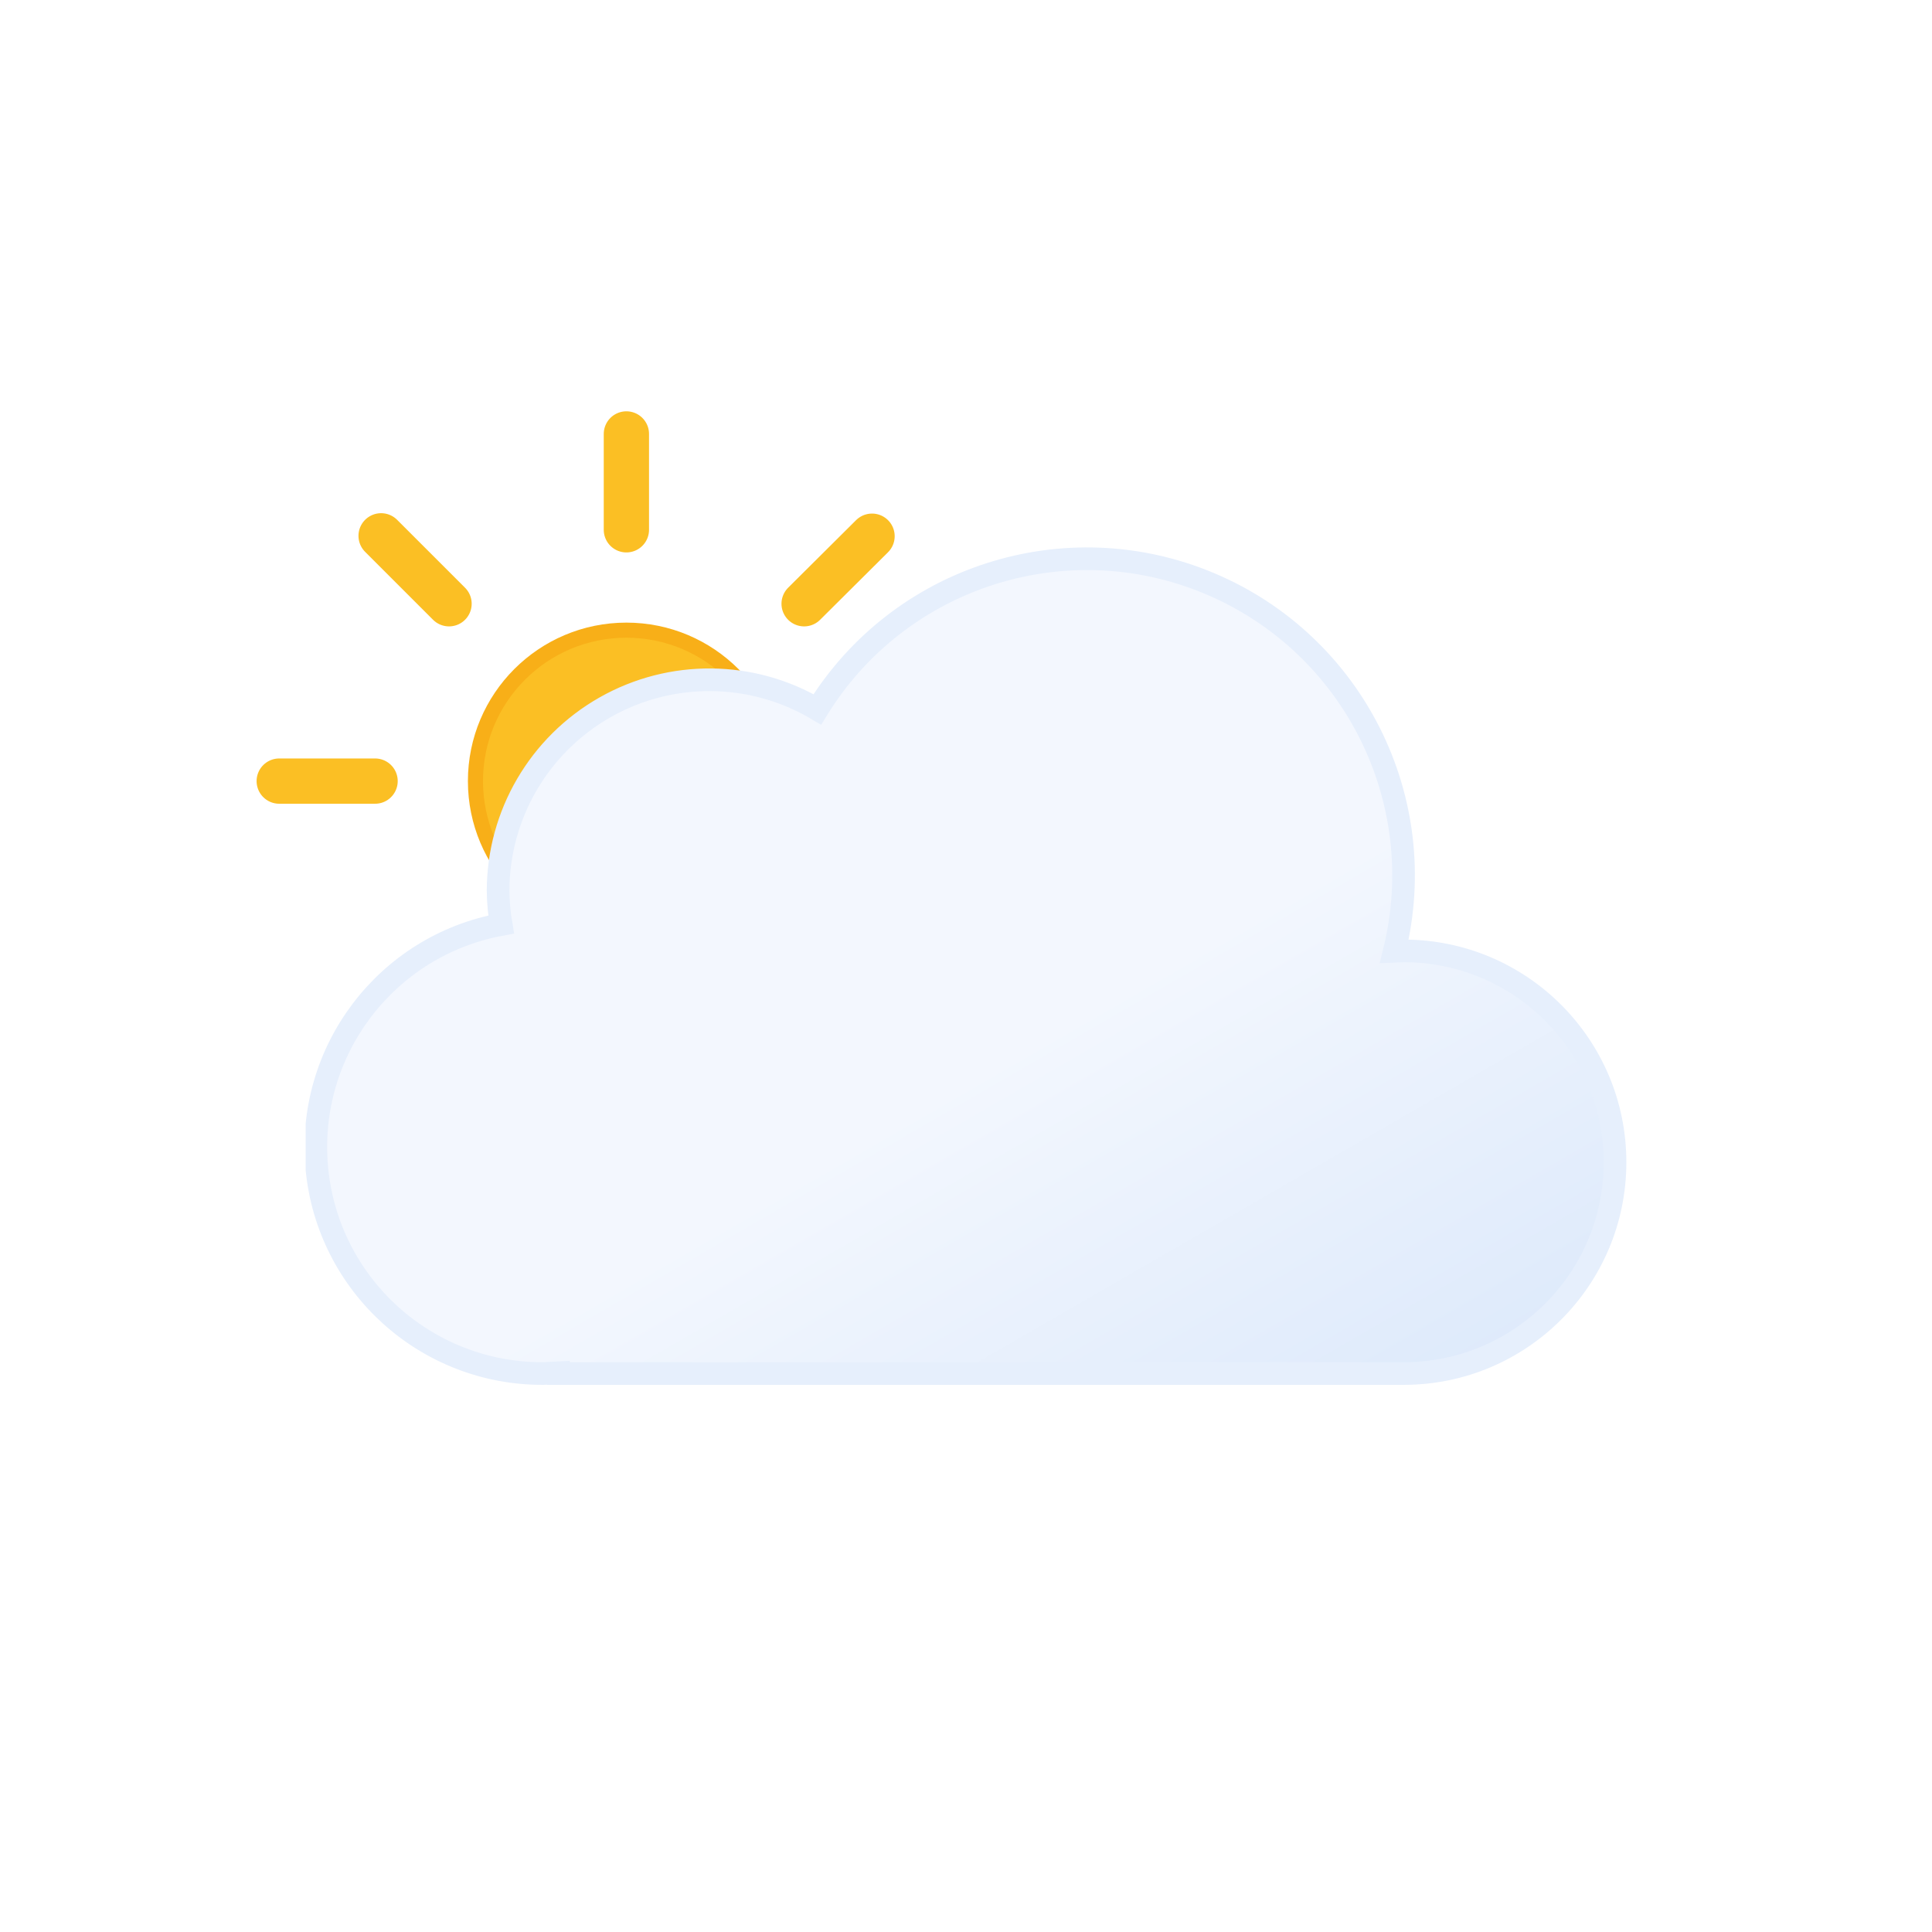
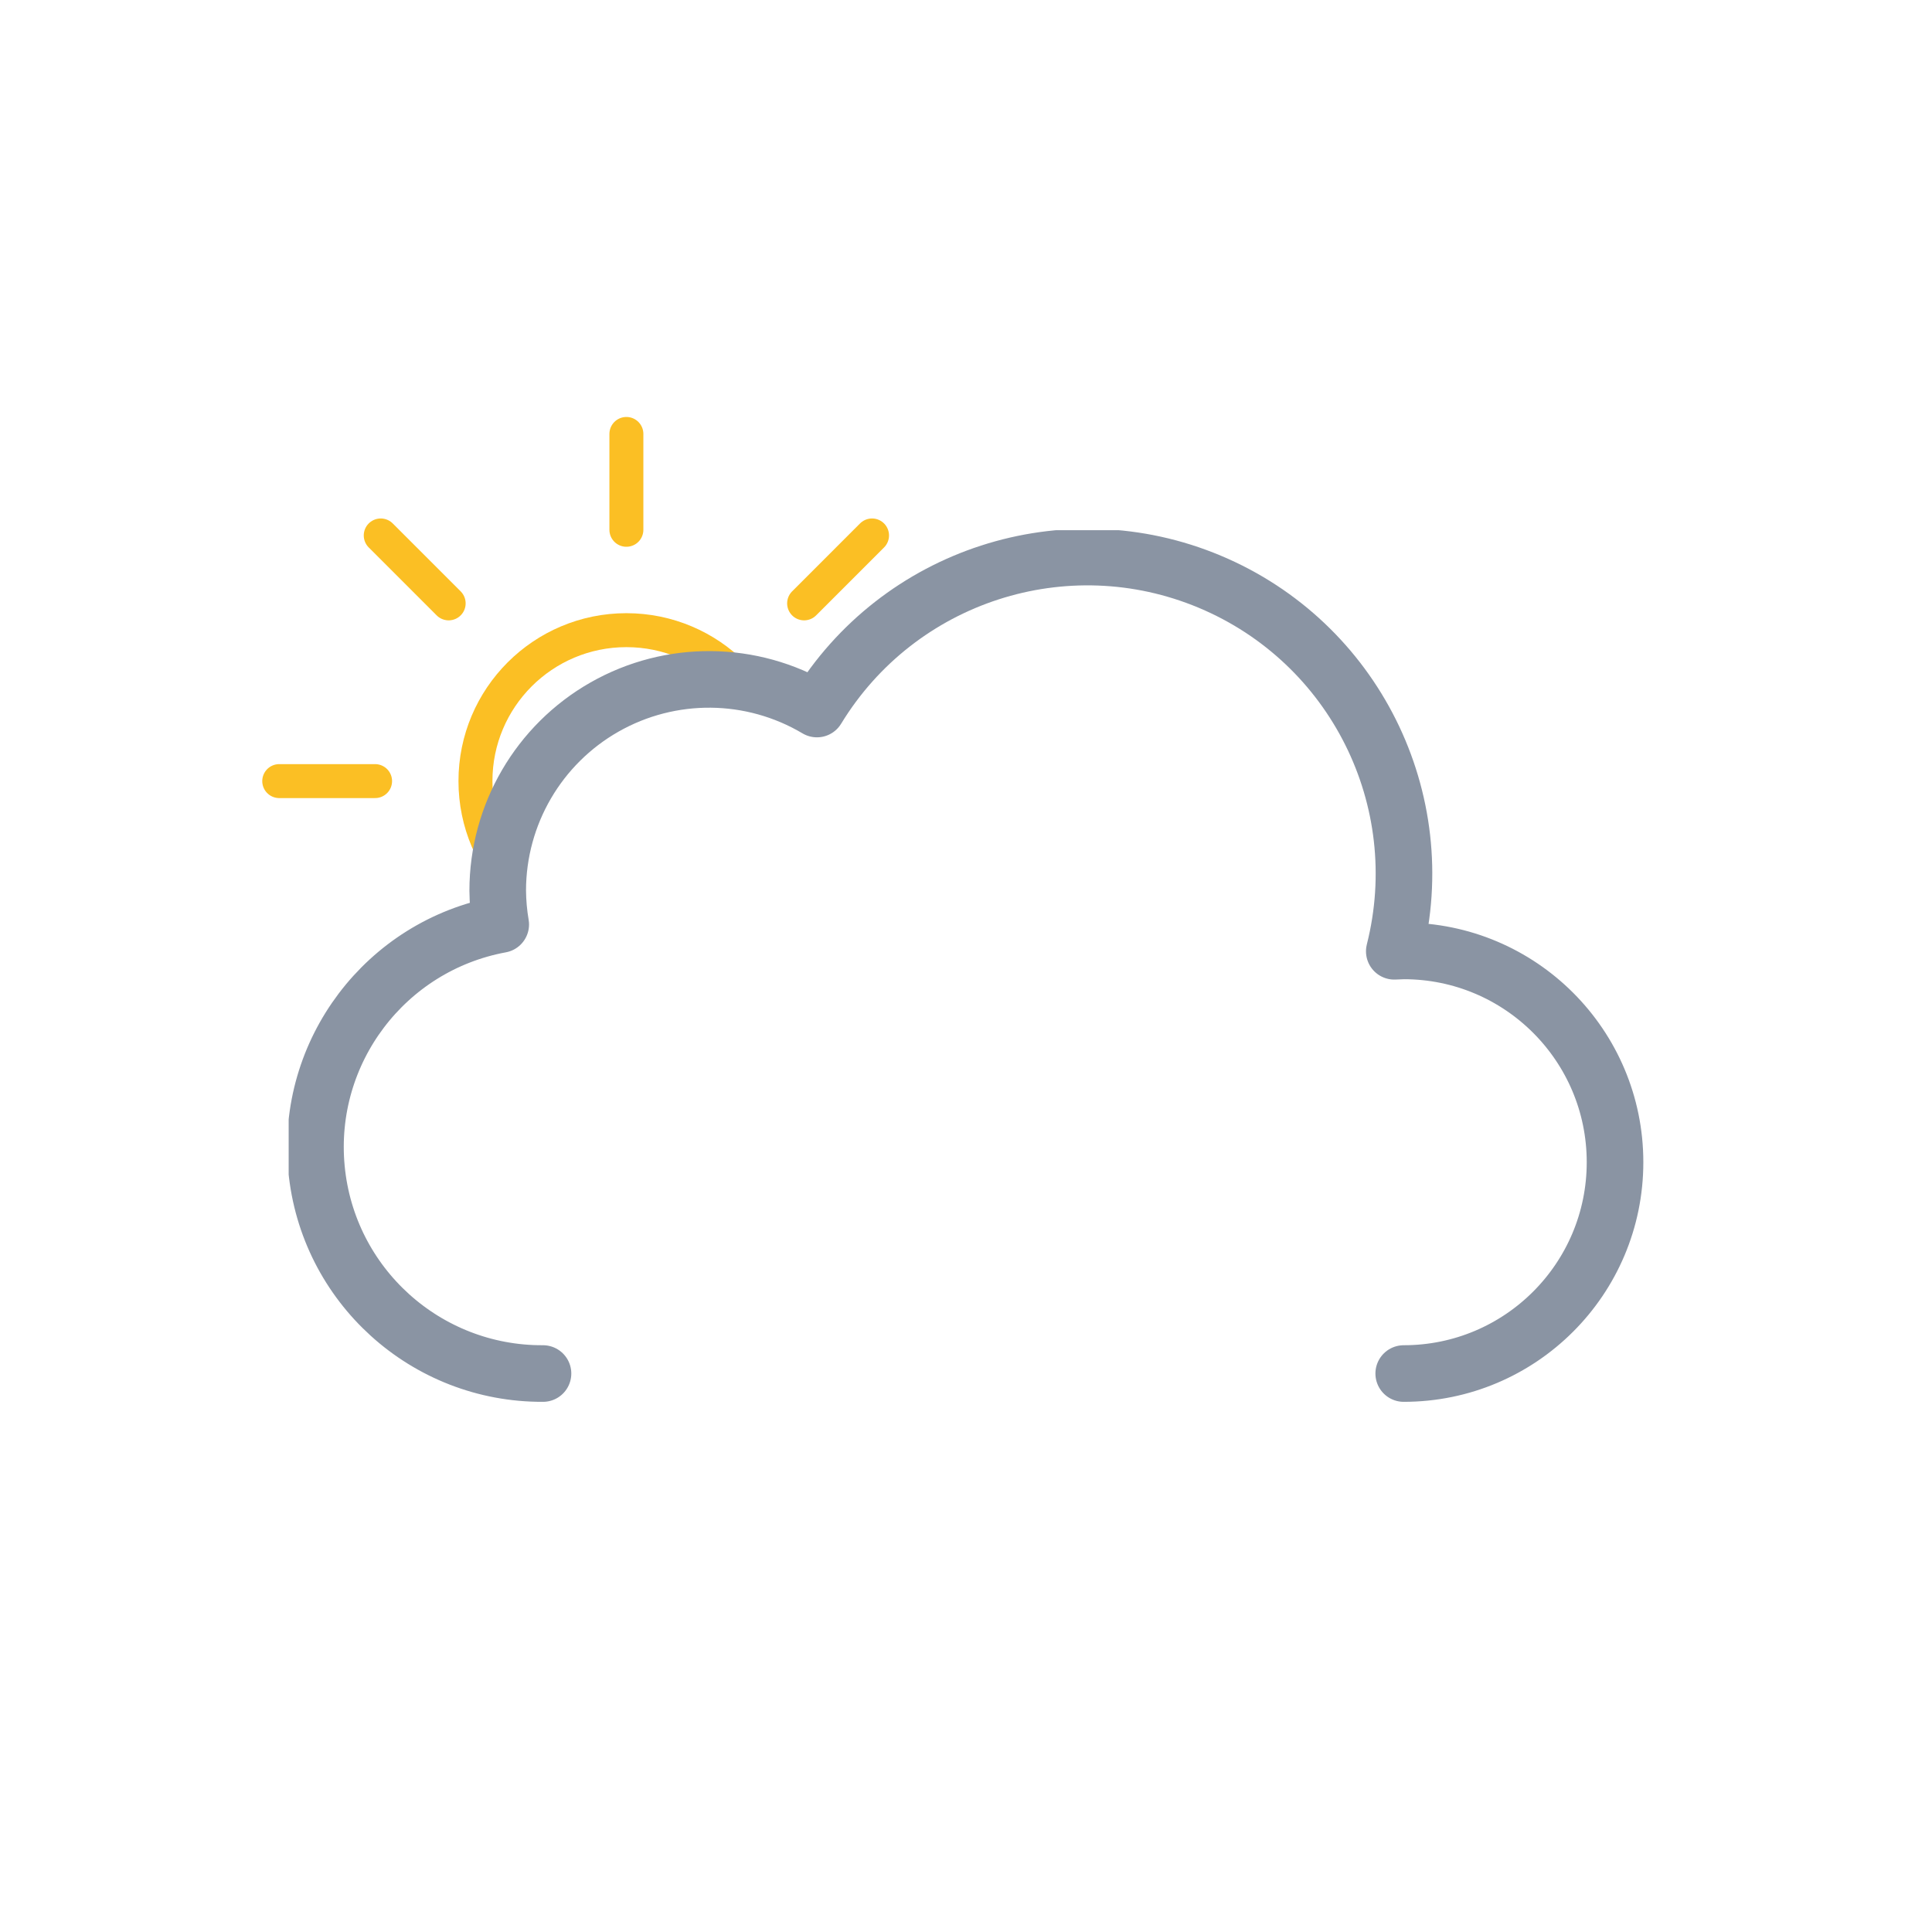
<svg xmlns="http://www.w3.org/2000/svg" xmlns:xlink="http://www.w3.org/1999/xlink" viewBox="0 0 512 512">
  <defs>
-     <linearGradient id="a" x1="99.5" x2="232.6" y1="30.7" y2="261.4" gradientUnits="userSpaceOnUse">
-       <stop offset="0" stop-color="#f3f7fe" />
-       <stop offset=".5" stop-color="#f3f7fe" />
-       <stop offset="1" stop-color="#deeafb" />
-     </linearGradient>
-     <linearGradient id="b" x1="11.4" x2="32.8" y1="5.9" y2="43.1" gradientUnits="userSpaceOnUse">
-       <stop offset="0" stop-color="#86c3db" />
-       <stop offset=".5" stop-color="#86c3db" />
-       <stop offset="1" stop-color="#5eafcf" />
-     </linearGradient>
-     <linearGradient xlink:href="#b" id="c" x1="67.4" x2="88.8" y1="5.9" y2="43.1" />
-     <linearGradient xlink:href="#b" id="d" x1="123.4" x2="144.8" y1="5.9" y2="43.1" />
-     <linearGradient id="e" x1="78" x2="118" y1="63.4" y2="132.7" gradientUnits="userSpaceOnUse">
-       <stop offset="0" stop-color="#fbbf24" />
-       <stop offset=".5" stop-color="#fbbf24" />
-       <stop offset="1" stop-color="#f59e0b" />
-     </linearGradient>
-     <symbol id="g" viewBox="0 0 196 196">
-       <circle cx="98" cy="98" r="40" fill="url(#e)" stroke="#f8af18" stroke-miterlimit="10" stroke-width="4" />
-       <path fill="none" stroke="#fbbf24" stroke-linecap="round" stroke-miterlimit="10" stroke-width="12" d="M98 31.4V6m0 184v-25.4M145.1 51l18-17.9M33 163l18-17.9M51 51 33 33m130.1 130.1-18-18M6 98h25.4M190 98h-25.4">
-         <animateTransform additive="sum" attributeName="transform" dur="6s" repeatCount="indefinite" type="rotate" values="0 98 98; 45 98 98" />
+     <symbol id="c" viewBox="0 0 193 193">
+       <circle cx="96.5" cy="96.5" r="40" fill="none" stroke="#fbbf24" stroke-miterlimit="10" stroke-width="9" />
+       <path fill="none" stroke="#fbbf24" stroke-linecap="round" stroke-miterlimit="10" stroke-width="9" d="M96.5 29.9V4.5m0 184v-25.4m47.1-113.7 18-18M31.4 161.6l18-18m0-94.2-18-18m130.2 130.2-18-18M4.5 96.5h25.4m158.6 0h-25.4">
+         <animateTransform additive="sum" attributeName="transform" dur="6s" repeatCount="indefinite" type="rotate" values="0 96.5 96.5; 45 96.5 96.5" />
      </path>
    </symbol>
-     <symbol id="h" viewBox="0 0 350 222">
-       <path fill="url(#a)" stroke="#e6effc" stroke-miterlimit="10" stroke-width="6" d="m291 107-2.5.1A83.9 83.9 0 00135.6 43 56 56 0 0051 91a56.6 56.6 0 00.8 9A60 60 0 0063 219l4-.2v.2h224a56 56 0 000-112Z" />
+     <symbol id="d" viewBox="0 0 359 231">
+       <path fill="none" stroke="#8a94a3" stroke-linecap="round" stroke-linejoin="round" stroke-width="15" d="M295.5 223.5a56 56 0 000-112l-2.5.1a83.9 83.9 0 00-153-64.2 56 56 0 00-84.6 48.1 56.6 56.6 0 00.8 9 60 60 0 0011.2 119" />
    </symbol>
-     <symbol id="f" viewBox="0 0 363 258">
-       <use xlink:href="#g" width="196" height="196" />
-       <use xlink:href="#h" width="350" height="222" transform="translate(13 36)" />
+     <symbol id="b" viewBox="0 0 435.5 371.5">
+       <g clip-path="url(#a)">
+         <use xlink:href="#c" width="193" height="193" transform="translate(69.5 110.5)" />
+       </g>
+       <use xlink:href="#d" width="359" height="231" transform="translate(76.5 140.5)" />
    </symbol>
-     <symbol id="i" overflow="visible" viewBox="0 0 156.2 49">
+     <symbol id="e" overflow="visible" viewBox="0 0 155.2 48">
      <g>
-         <path fill="url(#b)" stroke="#86c3db" stroke-miterlimit="10" d="m41.7 31-5.8-3.3a13.7 13.7 0 000-6.5l5.8-3.2a4 4 0 001.5-5.5 4 4 0 00-5.6-1.5l-5.8 3.3a13.6 13.6 0 00-2.6-2 13.8 13.8 0 00-3-1.3V4.5a4 4 0 00-8.1 0v6.6a14.3 14.3 0 00-5.7 3.2L6.6 11A4 4 0 001 12.5 4 4 0 002.5 18l5.8 3.3a13.7 13.7 0 000 6.5L2.5 31A4 4 0 001 36.5a4 4 0 003.5 2 4 4 0 002-.5l5.8-3.3a13.6 13.6 0 002.6 2 13.8 13.8 0 003 1.2v6.6a4 4 0 008.2 0v-6.6a14.2 14.2 0 005.6-3.2l6 3.3a4 4 0 002 .5 4 4 0 003.4-2 4 4 0 00-1.4-5.5ZM19 29.7a6 6 0 01-2.3-8.2 6.1 6.1 0 015.3-3 6.2 6.2 0 013 .8 6 6 0 012.2 8.2 6.1 6.1 0 01-8.2 2.2Z" opacity="0">
+         <path fill="#86c3db" d="m41.2 30.5-5.8-3.3a13.7 13.7 0 000-6.4l5.8-3.3a4 4 0 001.5-5.5 4 4 0 00-5.6-1.5l-5.8 3.3a13.6 13.6 0 00-2.6-2 13.8 13.8 0 00-3-1.2V4a4 4 0 00-8.1 0v6.6a14.3 14.3 0 00-5.7 3.2l-5.8-3.3A4 4 0 00.5 12 4 4 0 002 17.5l5.8 3.3a13.7 13.7 0 000 6.4L2 30.5A4 4 0 00.5 36a4 4 0 003.6 2 4 4 0 002-.5l5.8-3.3a13.6 13.6 0 002.6 2 13.8 13.8 0 003 1.2V44a4 4 0 008 0v-6.6a14.2 14.2 0 005.8-3.2l5.8 3.3a4 4 0 002 .5 4 4 0 003.5-2 4 4 0 00-1.4-5.5Zm-22.6-1.3a6 6 0 01-2.3-8.2 6.1 6.1 0 015.3-3 6.2 6.2 0 013 .8A6 6 0 0127 27a6.1 6.1 0 01-8.3 2.2Z" opacity="0">
          <animateTransform additive="sum" attributeName="transform" dur="6s" repeatCount="indefinite" type="rotate" values="0 24 24; 360 24 24" />
          <animate id="t1" attributeName="opacity" begin="0s; t1.end+1s" dur="2s" keyTimes="0; .17; .83; 1" values="0; 1; 1; 0" />
        </path>
        <animateTransform id="s1" additive="sum" attributeName="transform" begin="0s; s1.end+1s" dur="2s" type="translate" values="0 -36; 0 92;" />
      </g>
      <g>
-         <path fill="url(#c)" stroke="#86c3db" stroke-miterlimit="10" d="m97.7 31-5.8-3.3a13.7 13.7 0 000-6.5l5.8-3.2a4 4 0 001.5-5.5 4 4 0 00-5.6-1.5l-5.8 3.3a13.6 13.6 0 00-2.6-2 13.8 13.8 0 00-3-1.3V4.5a4 4 0 00-8.1 0v6.6a14.3 14.3 0 00-5.7 3.2L62.6 11a4 4 0 00-5.6 1.5 4 4 0 001.5 5.5l5.8 3.3a13.7 13.7 0 000 6.5L58.5 31a4 4 0 00-1.5 5.5 4 4 0 003.5 2 4 4 0 002-.5l5.8-3.3a13.6 13.6 0 002.7 2 13.8 13.8 0 003 1.2v6.6a4 4 0 008 0v-6.6a14.2 14.2 0 005.7-3.2l6 3.3a4 4 0 002 .5 4 4 0 003.4-2 4 4 0 00-1.4-5.5ZM75 29.7a6 6 0 01-2.3-8.2 6.1 6.1 0 015.3-3 6.2 6.2 0 013 .8 6 6 0 012.2 8.2 6.1 6.1 0 01-8.2 2.2Z" opacity="0">
+         <path fill="#86c3db" d="m97.2 30.5-5.8-3.3a13.7 13.7 0 000-6.4l5.8-3.3a4 4 0 001.5-5.5 4 4 0 00-5.6-1.5l-5.8 3.3a13.6 13.6 0 00-2.6-2 13.8 13.8 0 00-3-1.2V4a4 4 0 00-8.1 0v6.6a14.3 14.3 0 00-5.7 3.2l-5.8-3.3a4 4 0 00-5.6 1.5 4 4 0 001.5 5.5l5.8 3.3a13.7 13.7 0 000 6.4L58 30.5a4 4 0 00-1.5 5.5 4 4 0 003.6 2 4 4 0 002-.5l5.8-3.3a13.6 13.6 0 002.6 2 13.8 13.8 0 003 1.2V44a4 4 0 008 0v-6.6a14.2 14.2 0 005.8-3.2l5.8 3.3a4 4 0 002 .5 4 4 0 003.5-2 4 4 0 00-1.4-5.5Zm-22.6-1.3a6 6 0 01-2.3-8.2 6.1 6.1 0 015.3-3 6.2 6.2 0 013 .8A6 6 0 0183 27a6.1 6.1 0 01-8.3 2.2Z" opacity="0">
          <animateTransform additive="sum" attributeName="transform" dur="6s" repeatCount="indefinite" type="rotate" values="0 80 24; 360 80 24" />
          <animate id="t2" attributeName="opacity" begin="-.83s; t2.end+1s" dur="2s" keyTimes="0; .17; .83; 1" values="0; 1; 1; 0" />
        </path>
        <animateTransform id="s2" additive="sum" attributeName="transform" begin="-.83s; s2.end+1s" dur="2s" type="translate" values="0 -36; 0 92;" />
      </g>
      <g>
-         <path fill="url(#d)" stroke="#86c3db" stroke-miterlimit="10" d="m153.7 31-5.8-3.3a13.7 13.7 0 000-6.5l5.8-3.2a4 4 0 001.5-5.5 4 4 0 00-5.6-1.5l-5.8 3.3a13.6 13.6 0 00-2.6-2 13.8 13.8 0 00-3-1.3V4.5a4 4 0 00-8.1 0v6.6a14.3 14.3 0 00-5.7 3.2l-5.8-3.3a4 4 0 00-5.6 1.5 4 4 0 001.5 5.5l5.8 3.3a13.7 13.7 0 000 6.5l-5.8 3.2a4 4 0 00-1.5 5.5 4 4 0 003.5 2 4 4 0 002-.5l5.8-3.3a13.6 13.6 0 002.7 2 13.8 13.8 0 003 1.2v6.6a4 4 0 008 0v-6.6a14.2 14.2 0 005.7-3.2l5.8 3.3a4 4 0 002 .5 4 4 0 003.5-2 4 4 0 00-1.3-5.5ZM131 29.7a6 6 0 01-2.3-8.2 6.1 6.1 0 015.3-3 6.2 6.2 0 013 .8 6 6 0 012.2 8.2 6.1 6.1 0 01-8.2 2.2Z" opacity="0">
+         <path fill="#86c3db" d="m153.2 30.5-5.8-3.3a13.7 13.7 0 000-6.4l5.8-3.3a4 4 0 001.5-5.5 4 4 0 00-5.6-1.5l-5.8 3.3a13.6 13.6 0 00-2.6-2 13.8 13.8 0 00-3-1.2V4a4 4 0 00-8.1 0v6.6a14.3 14.3 0 00-5.7 3.2l-5.8-3.3a4 4 0 00-5.6 1.5 4 4 0 001.5 5.5l5.8 3.3a13.7 13.7 0 000 6.4l-5.8 3.3a4 4 0 00-1.5 5.5 4 4 0 003.6 2 4 4 0 002-.5l5.8-3.3a13.6 13.6 0 002.6 2 13.8 13.8 0 003 1.2V44a4 4 0 008 0v-6.6a14.2 14.2 0 005.8-3.2l5.8 3.3a4 4 0 002 .5 4 4 0 003.5-2 4 4 0 00-1.4-5.5Zm-22.6-1.3a6 6 0 01-2.3-8.2 6.1 6.1 0 015.3-3 6.2 6.2 0 013 .8 6 6 0 012.2 8.2 6.1 6.1 0 01-8.2 2.2Z" opacity="0">
          <animateTransform additive="sum" attributeName="transform" dur="6s" repeatCount="indefinite" type="rotate" values="0 136 24; 360 136 24" />
          <animate id="t3" attributeName="opacity" begin=".83s; t3.end+1s" dur="2s" keyTimes="0; .17; .83; 1" values="0; 1; 1; 0" />
        </path>
        <animateTransform id="s3" additive="sum" attributeName="transform" begin=".83s; s3.end+1s" dur="2s" type="translate" values="0 -36; 0 92;" />
      </g>
    </symbol>
+     <clipPath id="a">
+       <path fill="none" d="M288 148a83.8 83.8 0 00-71.4 40 56 56 0 00-84.6 48 56.6 56.6 0 00.8 9A60 60 0 0084 304H0V0h288Z" />
+     </clipPath>
  </defs>
-   <use xlink:href="#f" width="363" height="258" transform="translate(68 109)" />
-   <use xlink:href="#i" width="156.2" height="49" transform="translate(177.9 337.5)" />
+   <use xlink:href="#b" width="435.5" height="371.5" />
+   <use xlink:href="#e" width="155.2" height="48" transform="translate(178.4 338)" />
</svg>
